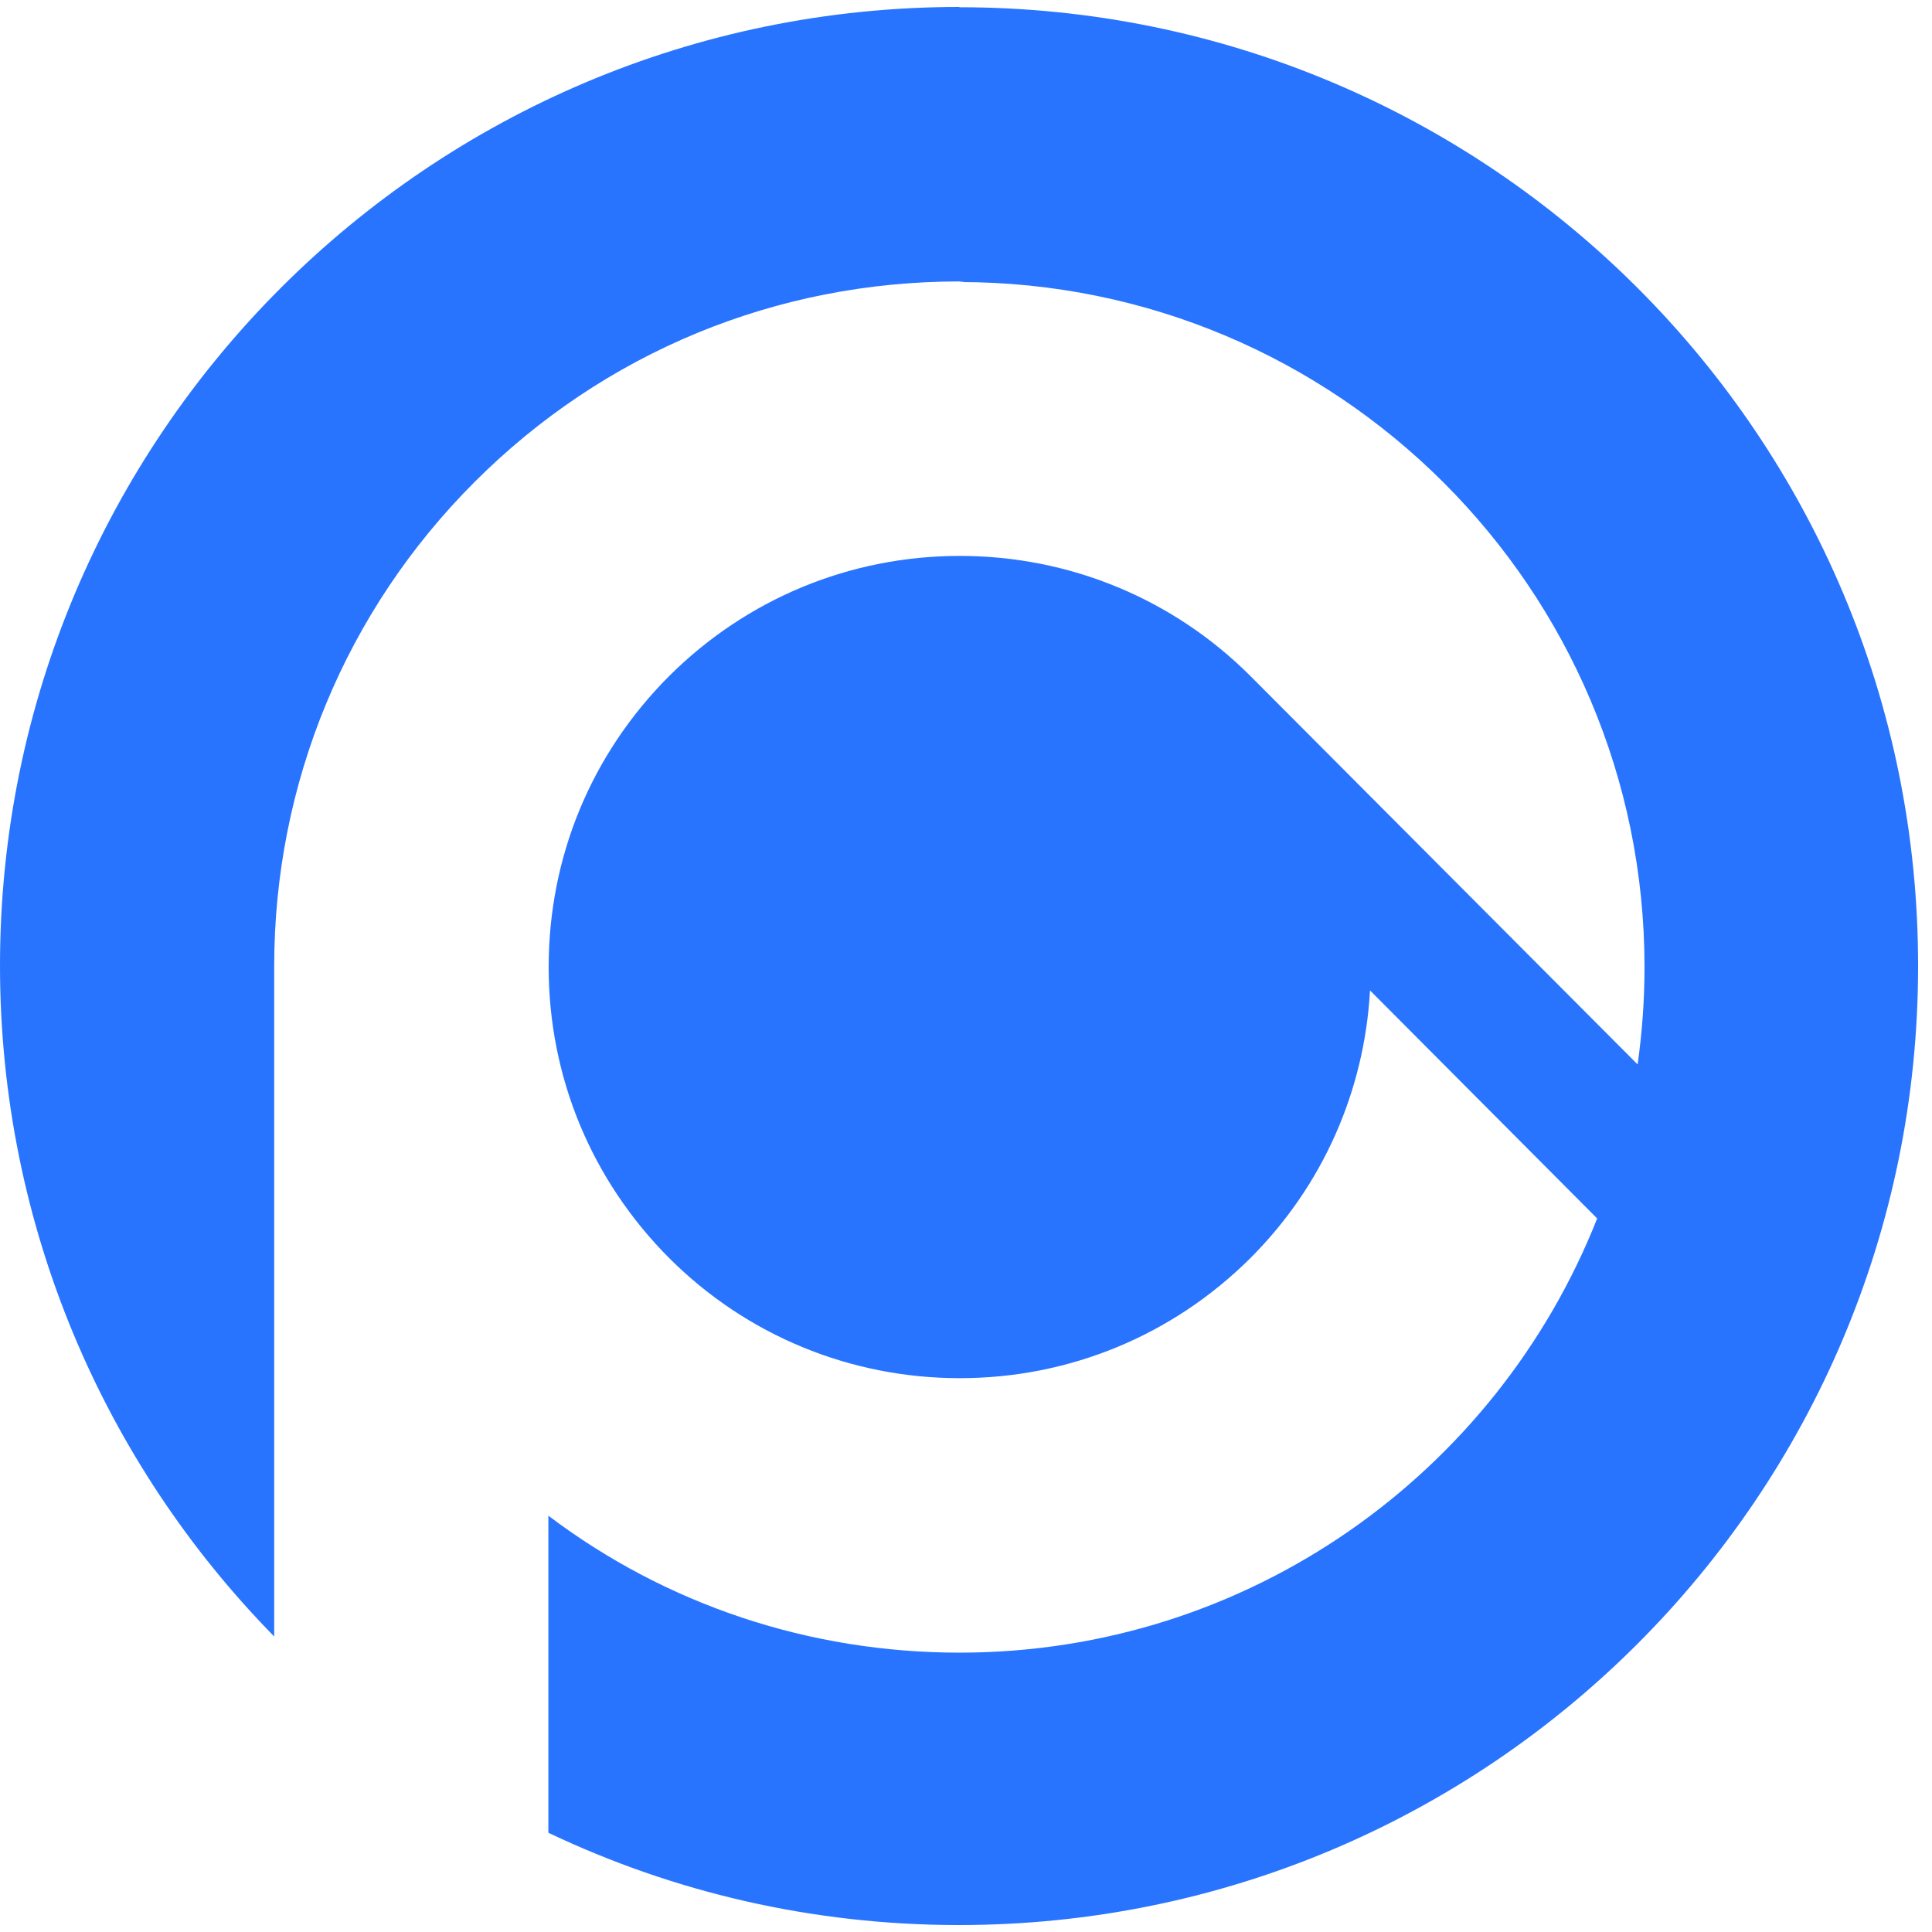
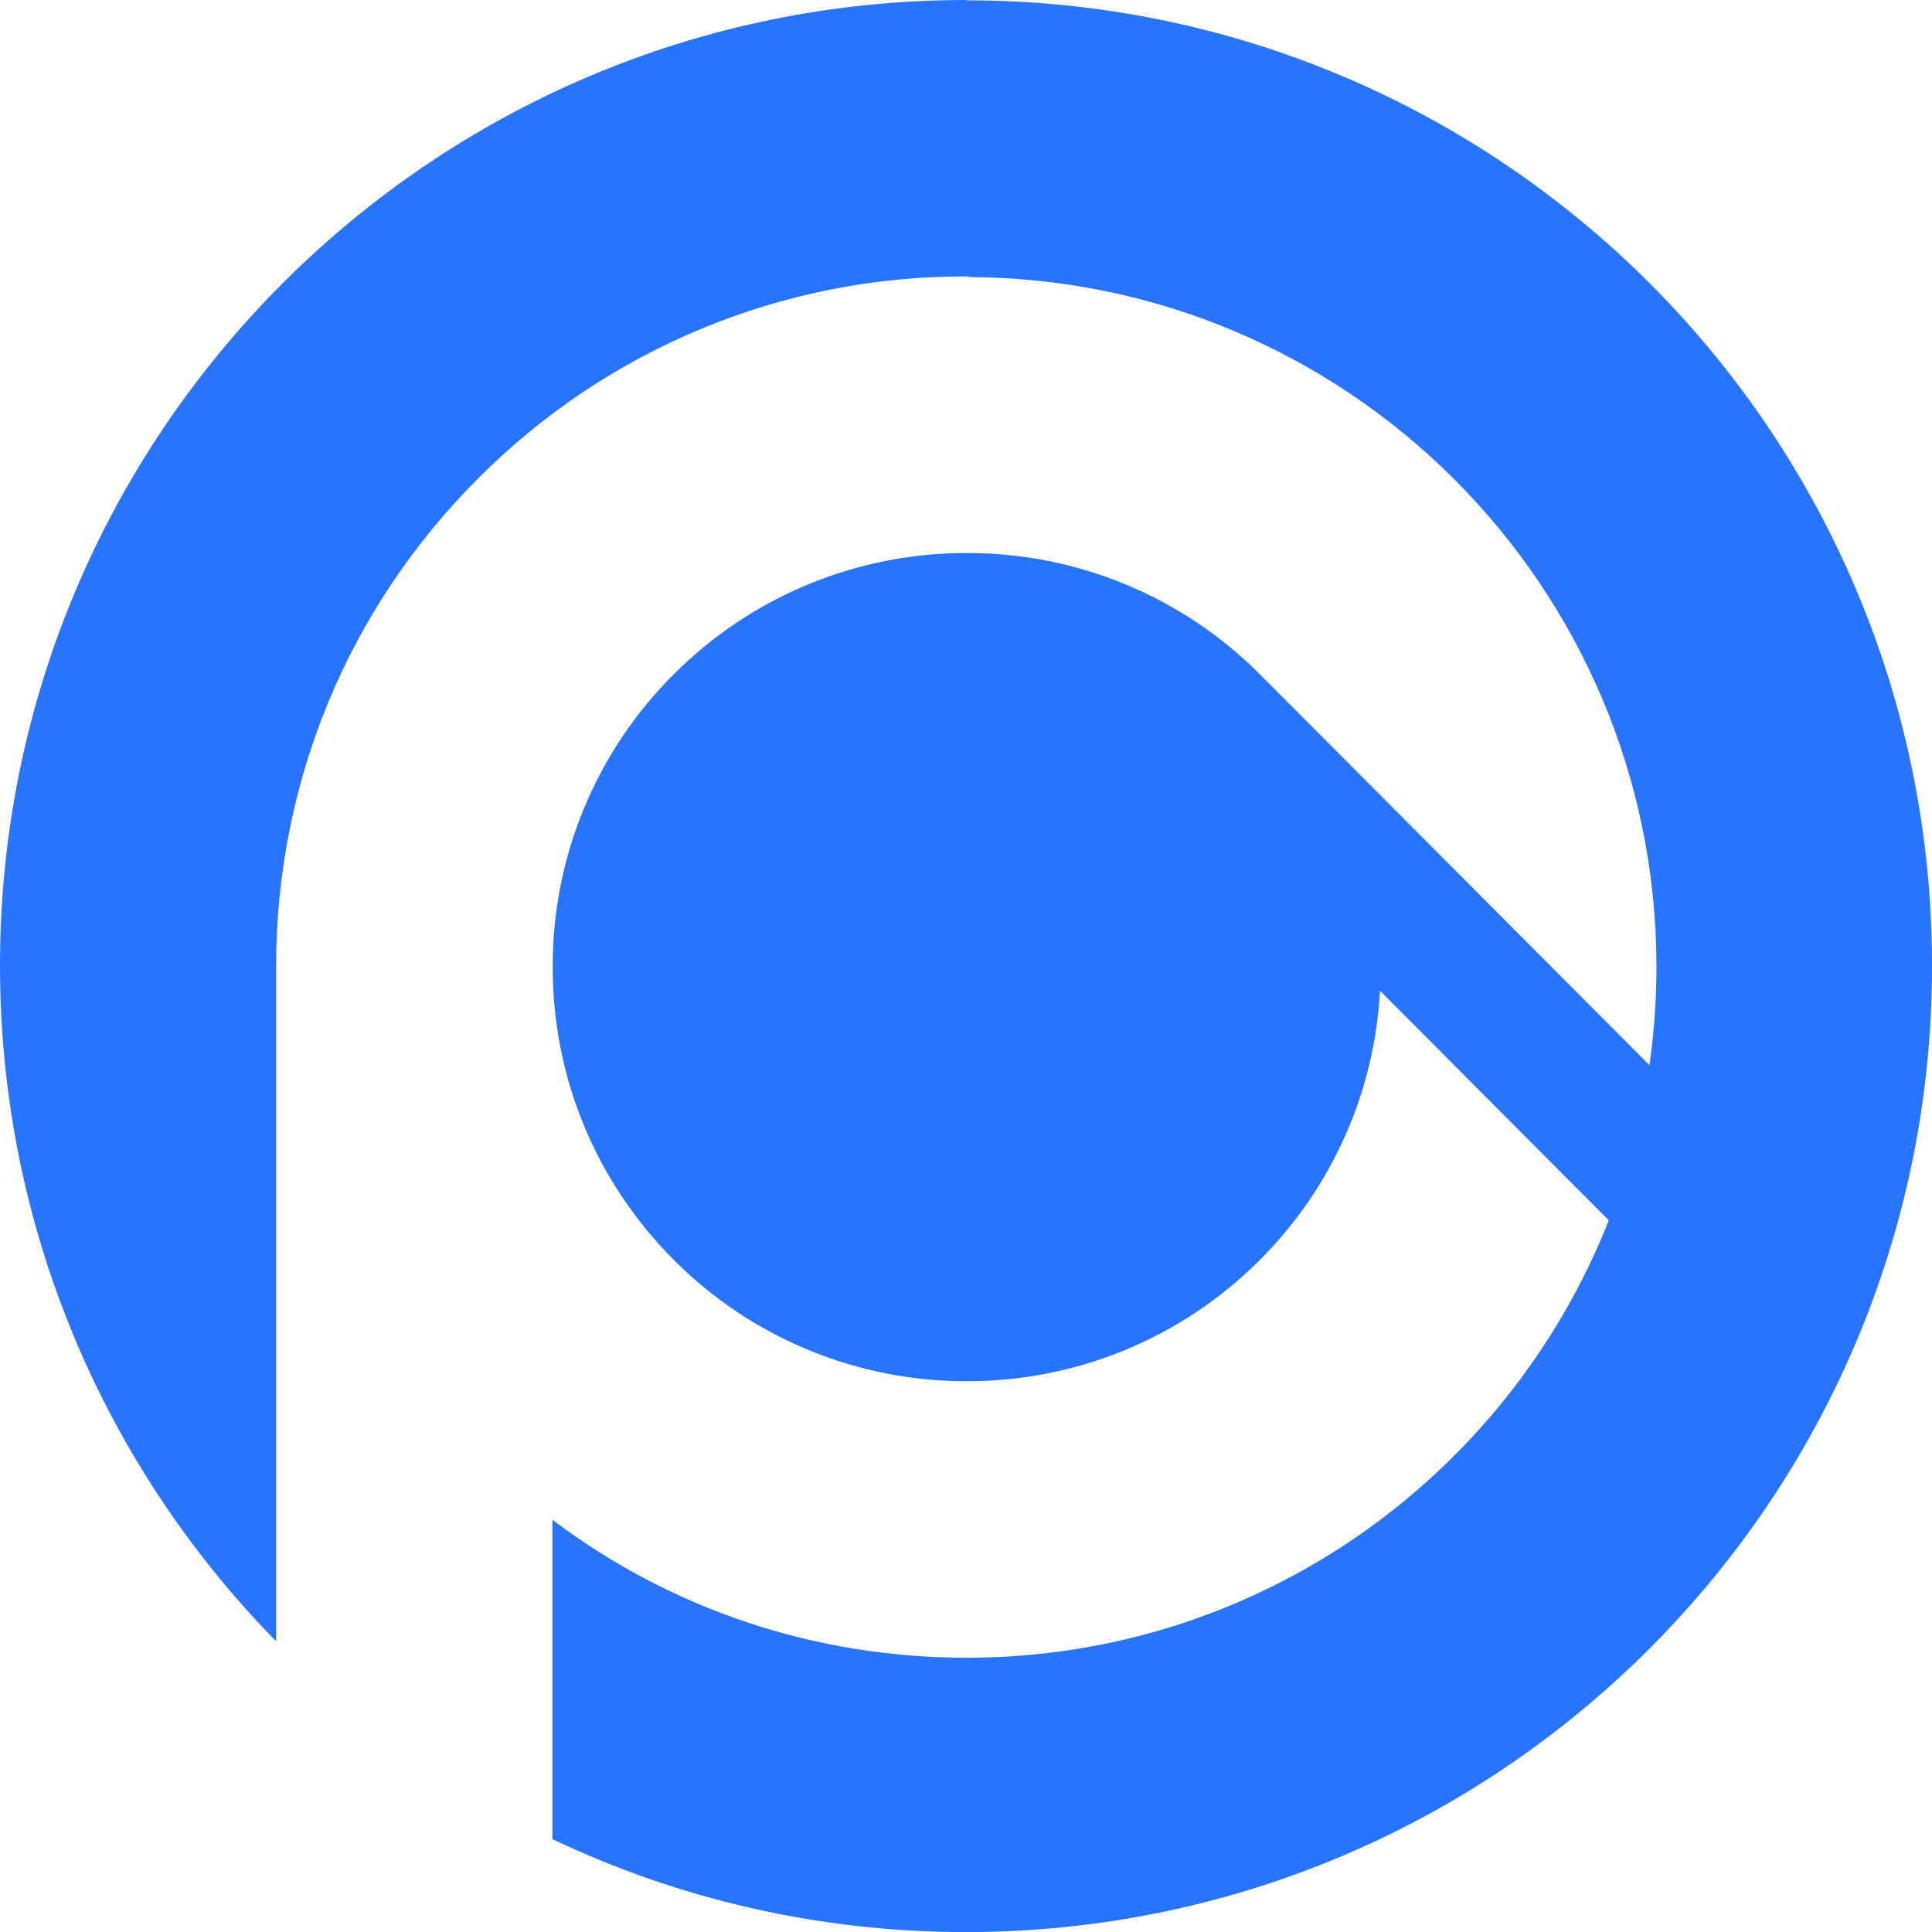
- <svg xmlns="http://www.w3.org/2000/svg" height="1em" style="flex:none;line-height:1" viewBox="0 0 100 100" width="1em">
-   <path clip-rule="evenodd" d="M49.648 0.36C22.241 0.36 0 22.57 0 49.977C0 63.486 5.413 75.755 14.192 84.704V50.023C14.192 40.562 17.883 31.628 24.568 24.943C31.284 18.227 40.187 14.567 49.663 14.567H49.958L49.648 14.598C69.237 14.598 85.12 30.48 85.12 50.054C85.12 51.76 84.996 53.435 84.763 55.095L64.724 34.994C60.722 30.992 55.356 28.774 49.679 28.774C44.002 28.774 38.651 30.992 34.634 34.994C30.602 39.027 28.399 44.362 28.399 50.054C28.399 55.746 30.617 61.082 34.634 65.115C38.636 69.116 44.002 71.334 49.679 71.334C55.356 71.334 60.707 69.116 64.724 65.115C68.462 61.377 70.618 56.491 70.912 51.264L82.669 63.067C77.473 76.22 64.662 85.541 49.663 85.541C41.893 85.541 34.479 83.06 28.384 78.453V94.863C34.836 97.934 42.032 99.64 49.632 99.64C77.039 99.64 99.28 77.43 99.28 50.023C99.311 22.586 77.085 0.375 49.663 0.375L49.648 0.36Z" fill="#2874ff" fill-rule="evenodd" />
+ <svg xmlns="http://www.w3.org/2000/svg" height="1em" style="flex:none;line-height:1" viewBox="0 0 24 24" width="1em">
+   <path clip-rule="evenodd" d="M12.002 0C5.377 0 0 5.37 0 11.994c0 3.266 1.309 6.232 3.43 8.395v-8.383c0-2.288.893-4.447 2.51-6.063a8.513 8.513 0 016.066-2.509h.07l-.074.008c4.735 0 8.575 3.84 8.575 8.571 0 .413-.03.818-.087 1.219l-4.844-4.86A5.12 5.12 0 0012.01 6.87a5.126 5.126 0 00-3.637 1.503 5.107 5.107 0 00-1.507 3.641c0 1.376.536 2.666 1.507 3.64a5.12 5.12 0 003.637 1.504 5.126 5.126 0 003.637-1.503 5.114 5.114 0 001.496-3.348l2.842 2.853c-1.256 3.18-4.353 5.433-7.978 5.433-1.879 0-3.671-.6-5.145-1.714v3.967c1.56.742 3.3 1.155 5.137 1.155C18.623 24 24 18.63 24 12.006 24.008 5.373 18.635.004 12.006.004L12.002 0z" fill="#2874FF" fill-rule="evenodd" />
</svg>
